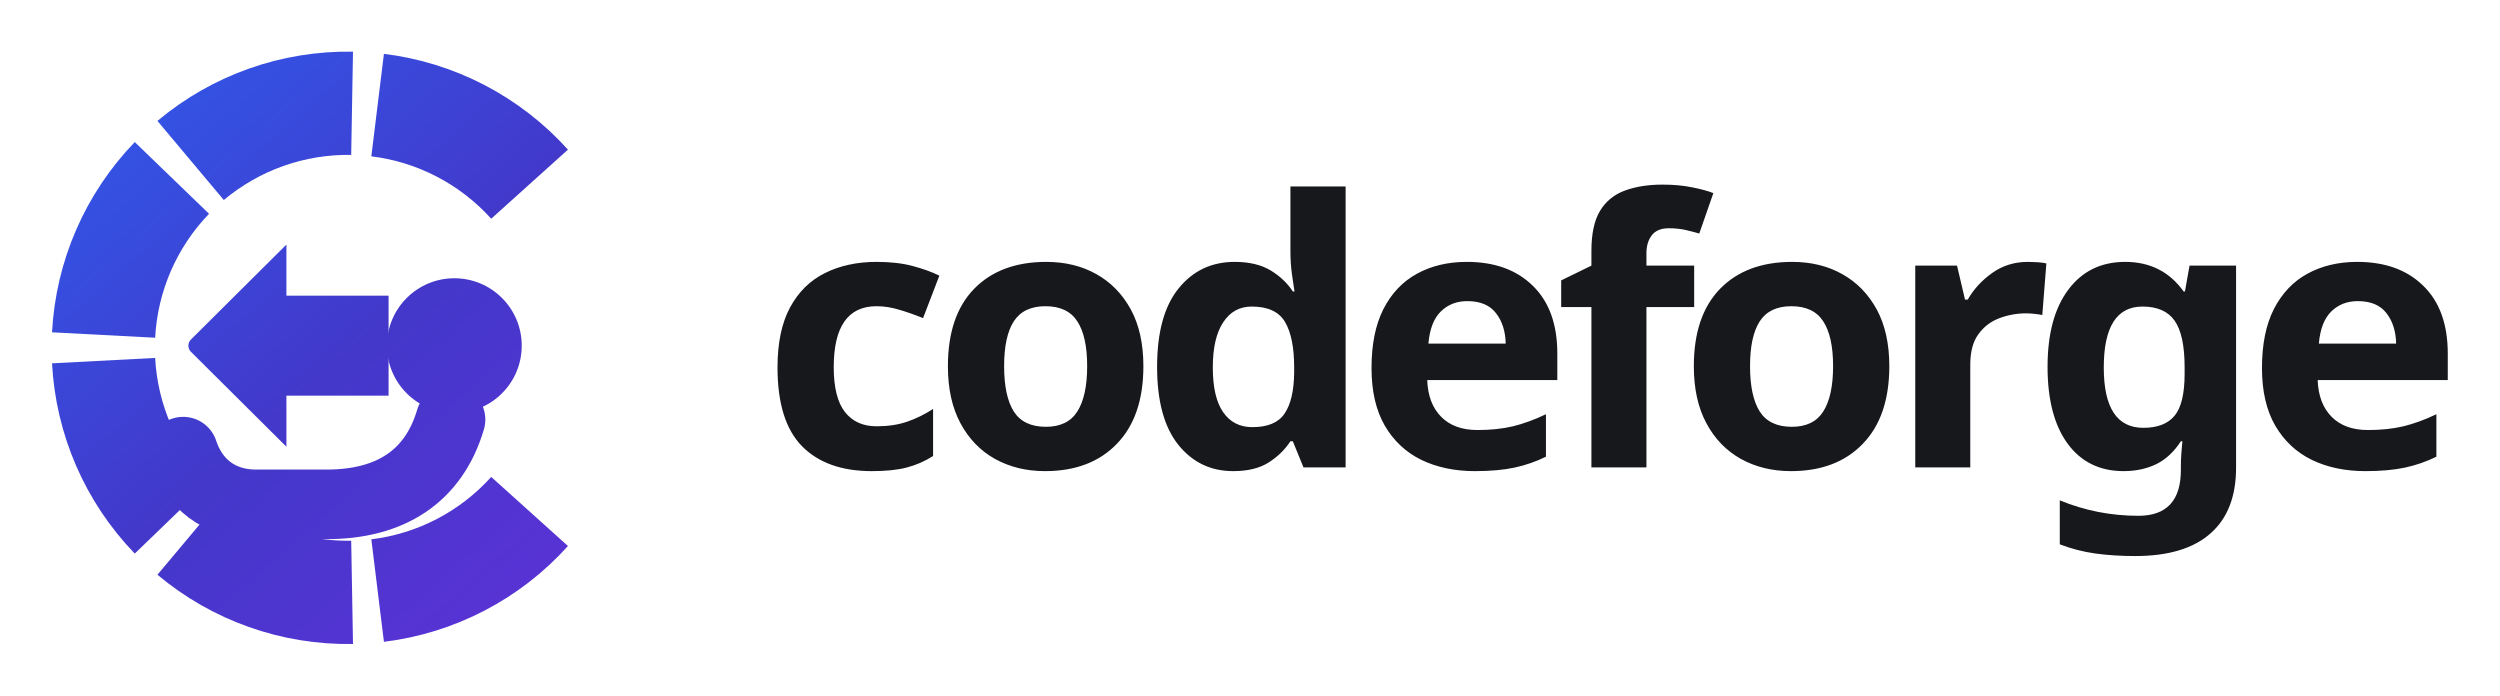
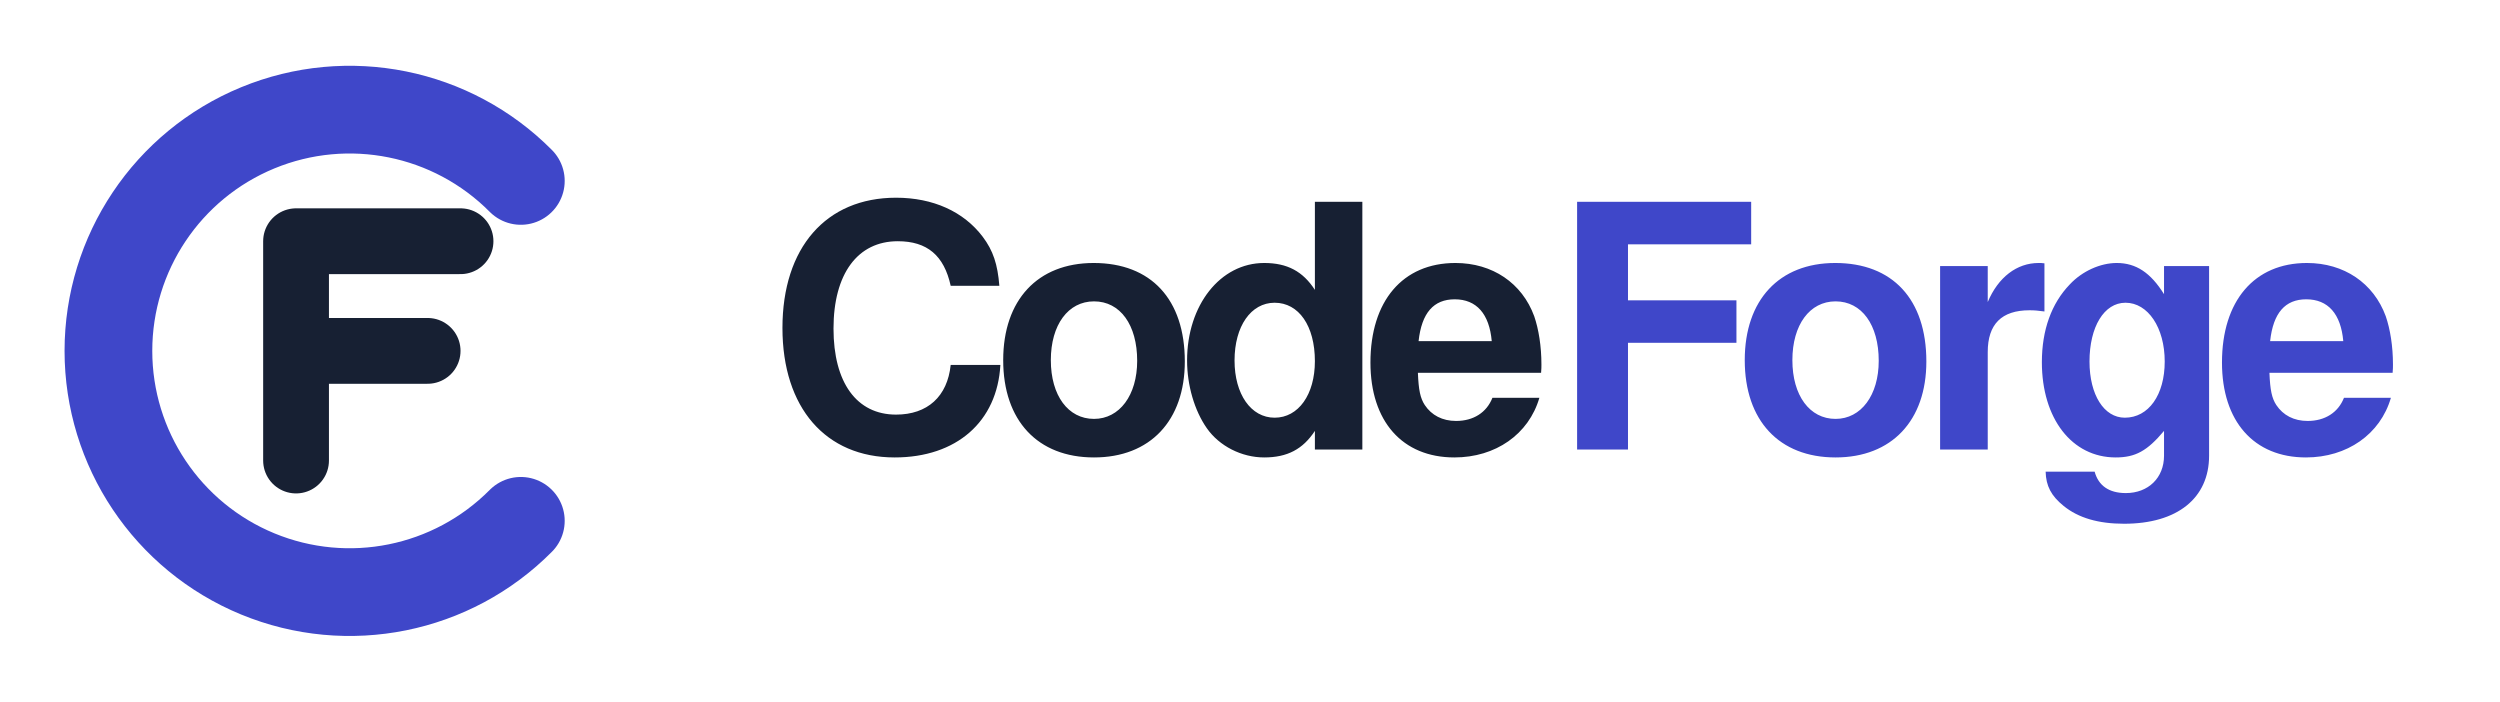
- <svg xmlns="http://www.w3.org/2000/svg" viewBox="0 0 230 64" role="img" aria-labelledby="title">
-   <defs>
-     <linearGradient id="brand" x1="10" y1="8" x2="52" y2="56" gradientUnits="userSpaceOnUse">
-       <stop stop-color="#3157e8" />
-       <stop offset=".52" stop-color="#4338ca" />
-       <stop offset="1" stop-color="#5b32d6" />
-     </linearGradient>
-   </defs>
-   <g fill="none" stroke="url(#brand)" stroke-width="9.5" stroke-linecap="butt">
-     <path d="M48.721 16.945A22.5 22.5 0 0 0 34.742 9.668" />
-     <path d="M32.393 9.503A22.5 22.5 0 0 0 17.537 14.764" />
-     <path d="M15.815 16.37A22.5 22.5 0 0 0 9.531 30.822" />
-     <path d="M9.531 33.178A22.5 22.5 0 0 0 15.815 47.63" />
-     <path d="M17.537 49.236A22.5 22.5 0 0 0 32.393 54.497" />
-     <path d="M34.742 54.332A22.5 22.5 0 0 0 48.721 47.055" />
-   </g>
-   <path d="M35.75 27.2h-9.4v-4.7l-8.8 8.75a.8.8 0 0 0 0 1.1l8.8 8.75v-4.7h9.4Z" fill="url(#brand)" />
-   <circle cx="41.8" cy="31.8" r="6.2" fill="url(#brand)" />
-   <path d="M41.45 38.6c-1.55 5.25-5.55 7.8-11.4 7.8h-6.5c-3.4 0-5.75-1.95-6.7-4.85" fill="none" stroke="url(#brand)" stroke-width="6.4" stroke-linecap="round" />
-   <text x="70" y="43" fill="#16181c" font-family="Arial Rounded MT Bold, Arial Rounded, sans-serif" font-size="34" font-weight="900" letter-spacing="-1.8">codeforge</text>
+ <svg xmlns="http://www.w3.org/2000/svg" viewBox="0 0 228 64" role="img" aria-labelledby="title">
+   <path d="M47.5 16.5a22 22 0 1 0 0 31" fill="none" stroke="#3f47c9" stroke-width="8" stroke-linecap="round" />
+   <path d="M27 22v20m0-20h15M27 32h12" fill="none" stroke="#172033" stroke-width="6" stroke-linecap="round" stroke-linejoin="round" />
+   <text x="70" y="41" font-family="-apple-system, BlinkMacSystemFont, Segoe UI, Helvetica, Arial, sans-serif" font-size="31" font-weight="750" letter-spacing="-2" fill="#172033">Code<tspan fill="#3f47c9" font-weight="800">Forge</tspan>
+   </text>
</svg>
